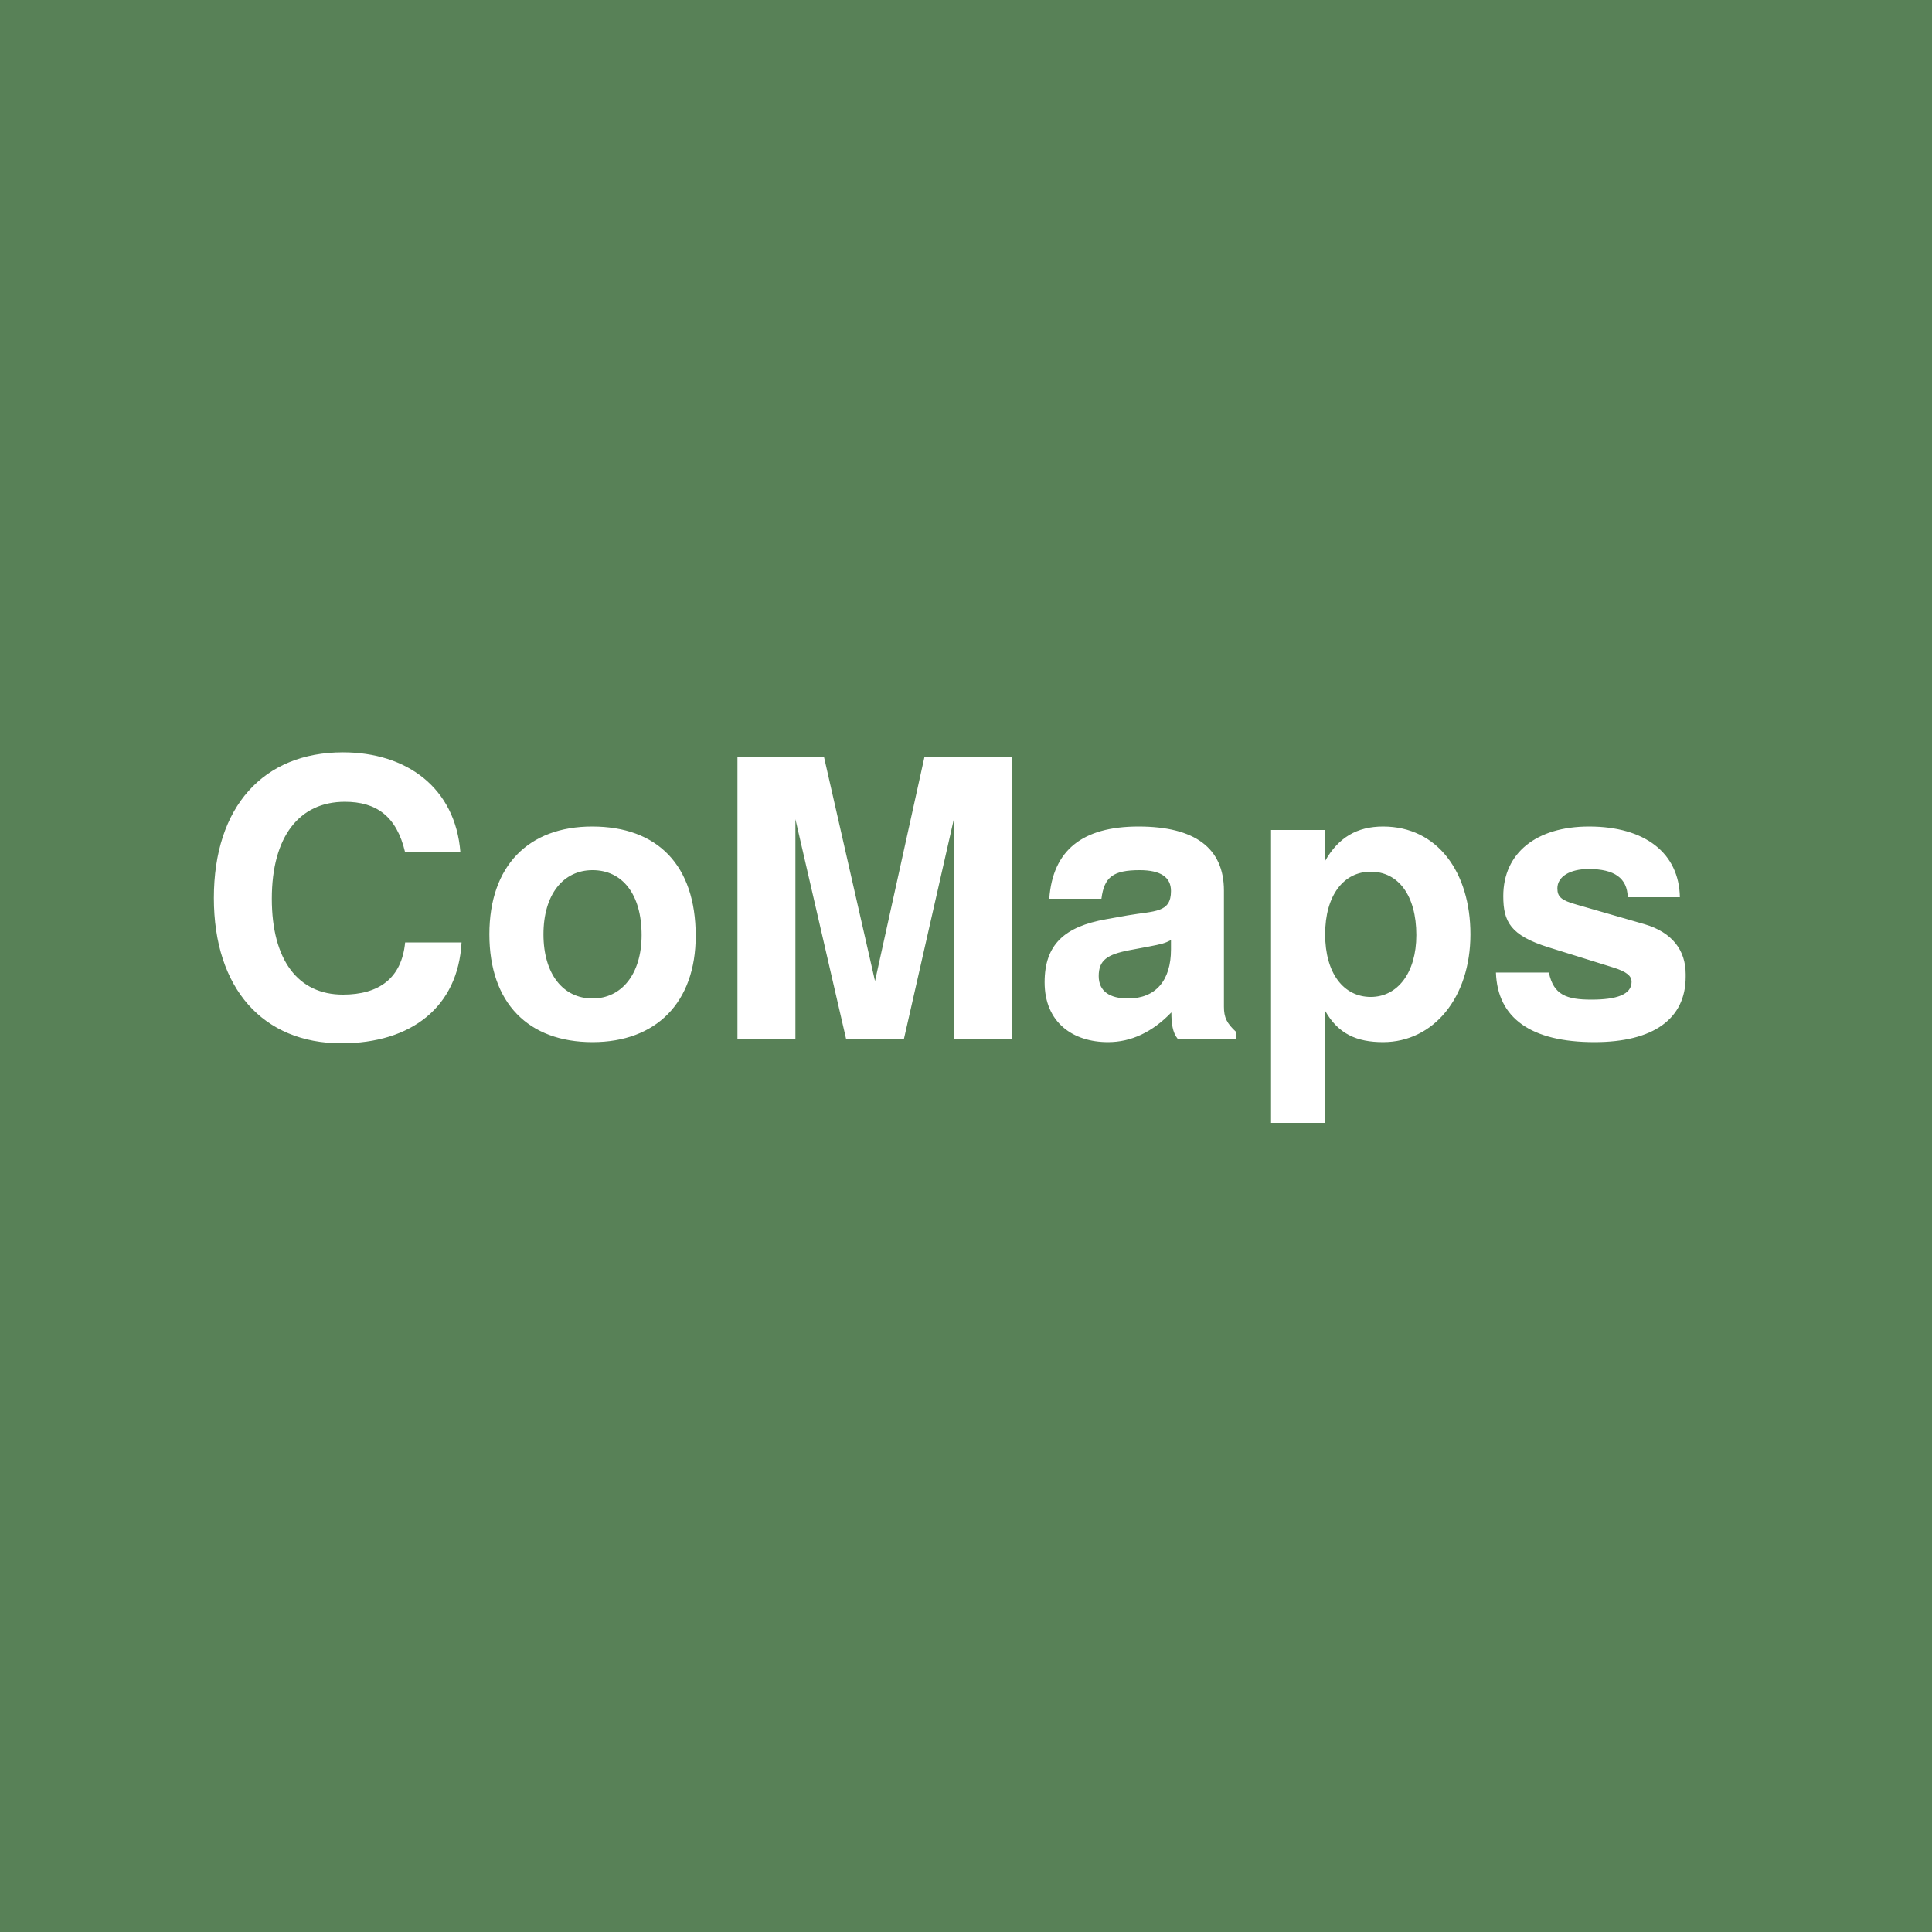
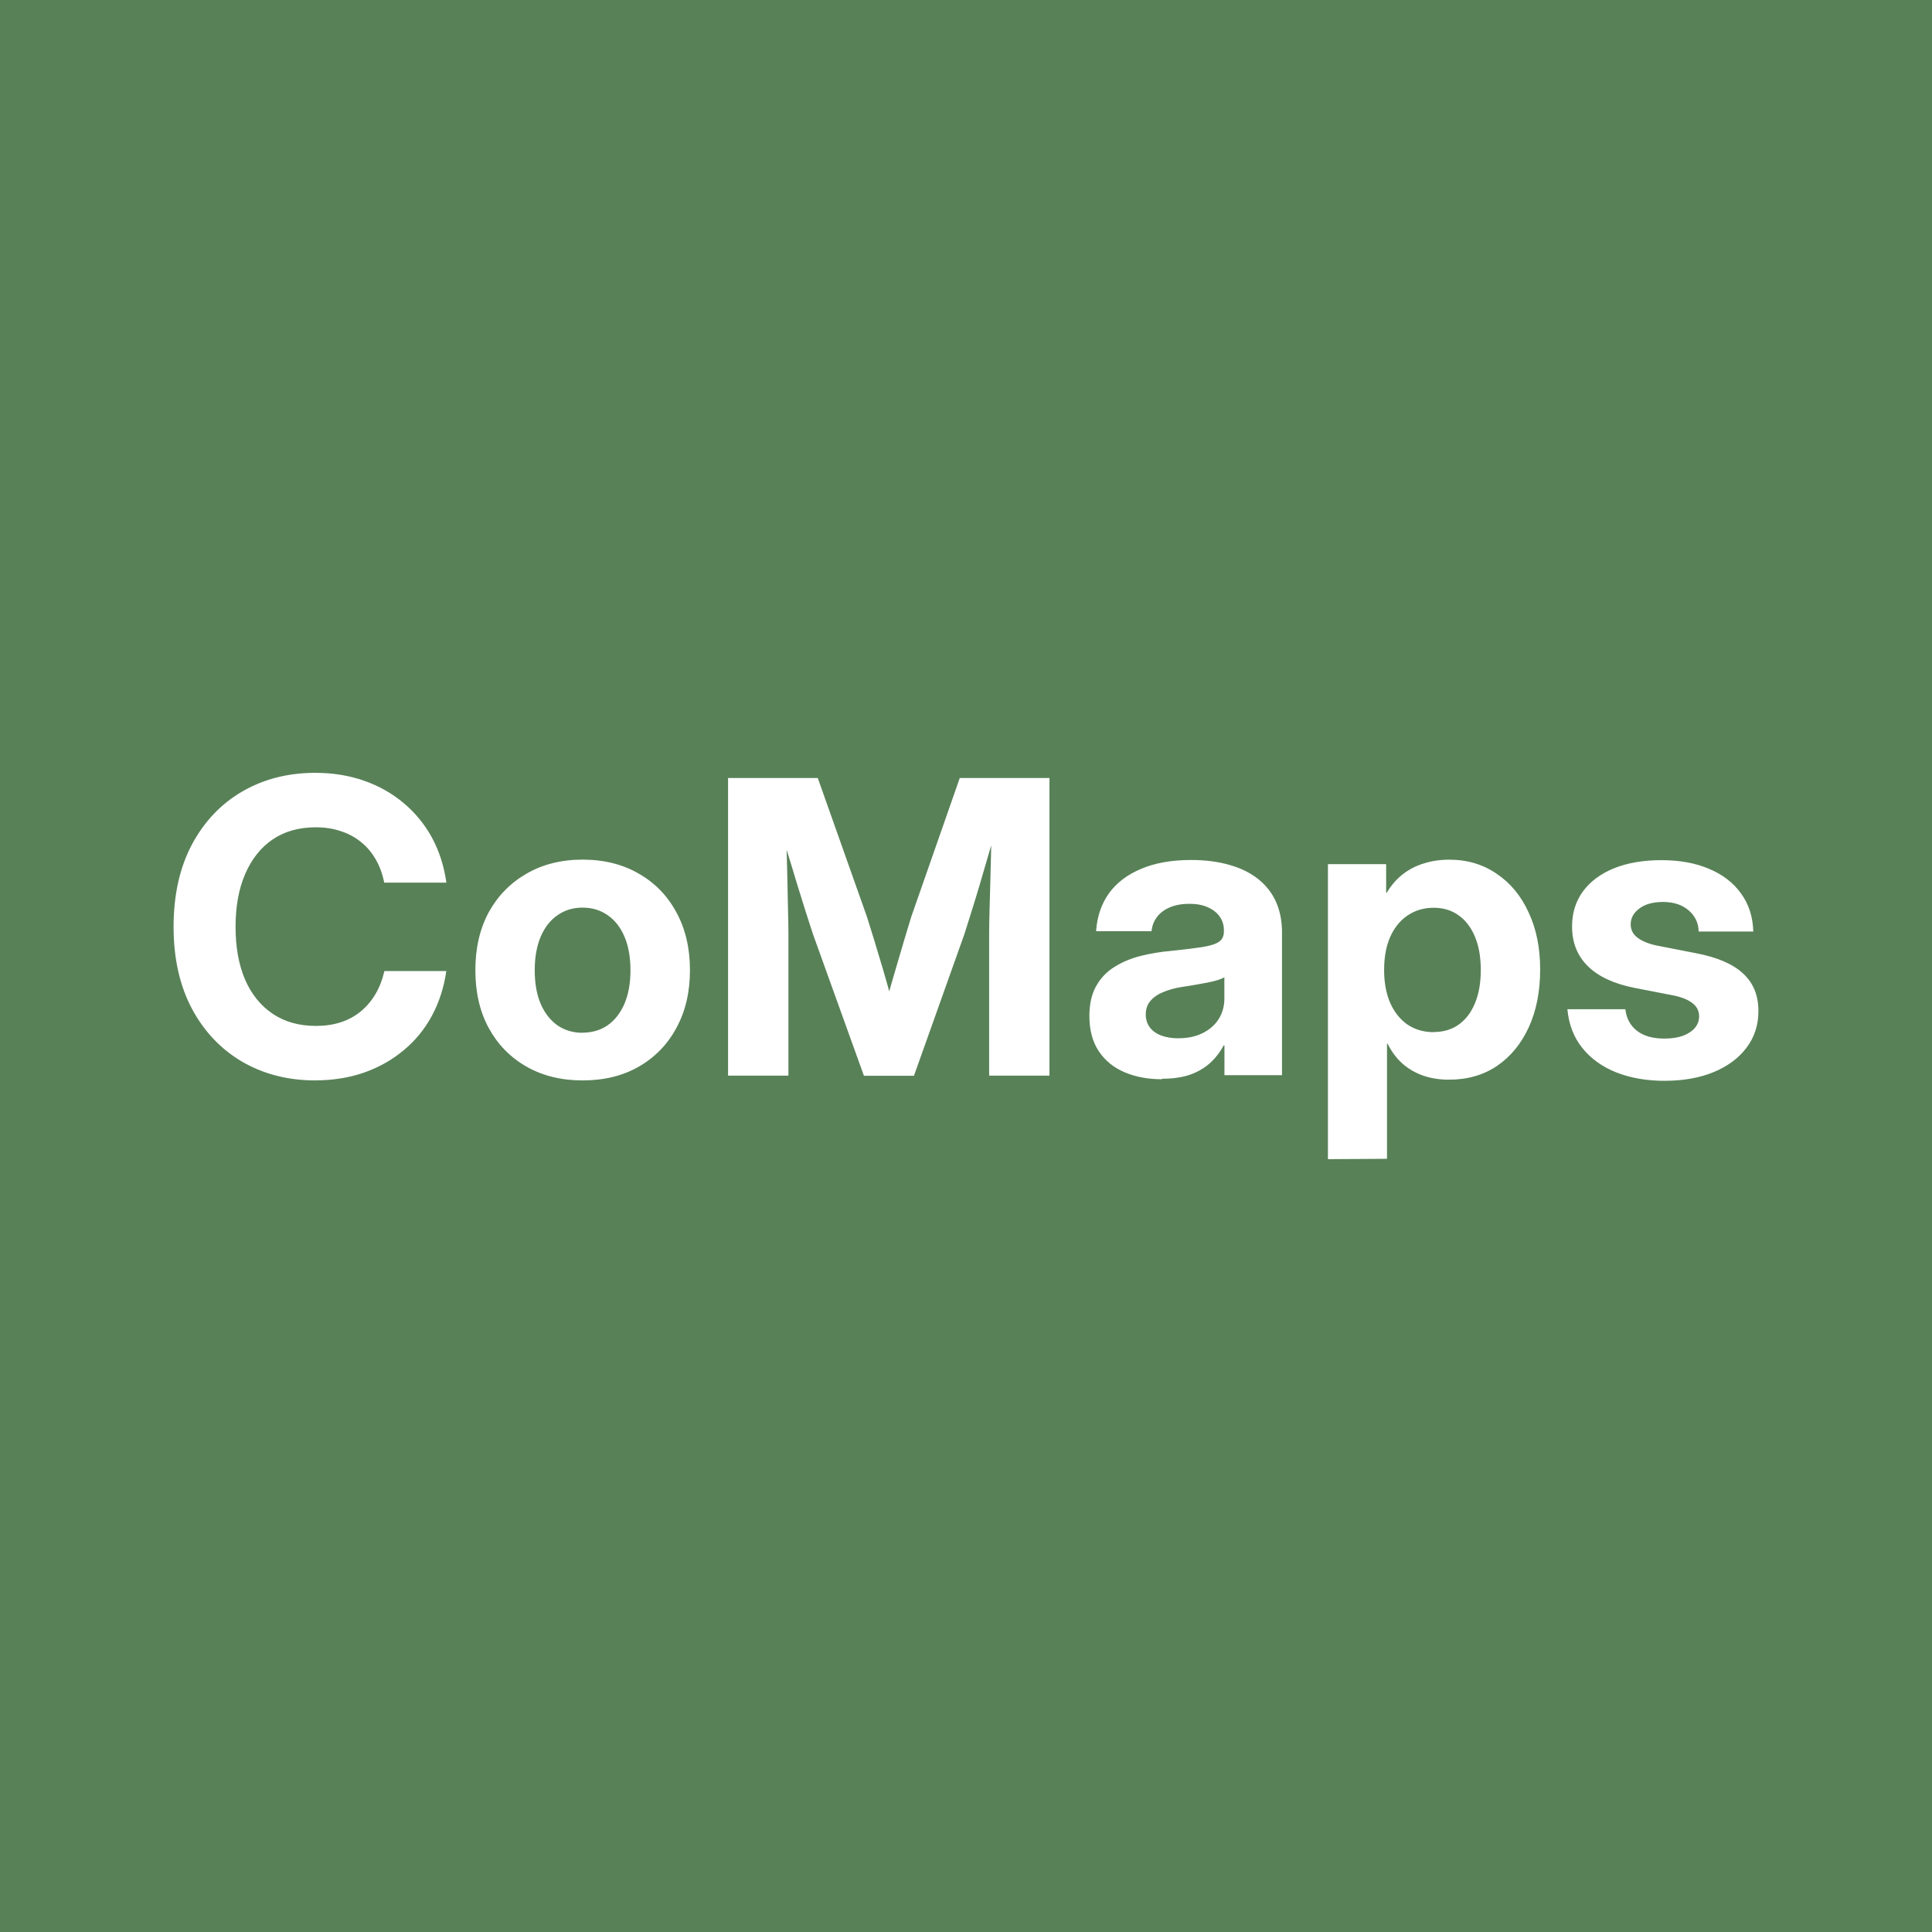
- <svg xmlns="http://www.w3.org/2000/svg" id="Camada_1" data-name="Camada 1" viewBox="0 0 1000 1000">
+ <svg xmlns="http://www.w3.org/2000/svg" xmlns:xlink="http://www.w3.org/1999/xlink" height="1024" viewBox="0 0 1024 1024" width="1024">
  <defs>
-     <style>
-       .cls-1, .cls-2 {
-         fill: #fff;
-       }
- 
-       .cls-3 {
-         fill: #588157;
-       }
- 
-       .cls-2 {
-         font-family: HelveticaNeue-Bold, 'Helvetica Neue';
-         font-size: 200px;
-         font-weight: 700;
-       }
-     </style>
+     <path id="a" d="m0 0h1024v1024h-1024z" />
  </defs>
-   <rect class="cls-1" x="101.09" y="104.19" width="208.98" height="395.81" />
-   <rect class="cls-1" x="196.45" y="355.78" width="208.98" height="395.81" />
-   <rect class="cls-3" width="1000" height="1000" />
-   <text class="cls-2" transform="translate(101.9 537.6)">
-     <tspan x="0" y="0">CoMaps</tspan>
-   </text>
+   <g fill="none" xlink:href="#a">
+     <use fill="#588157" fill-rule="evenodd" xlink:href="#a" />
+     <path d="m167.103 572.644c-14.399 0-27.302-3.296-38.708-9.887-11.313-6.638-20.219-16.033-26.717-28.187-6.451-12.2-9.677-26.645-9.677-43.332 0-16.828 3.226-31.342 9.677-43.543 6.498-12.2 15.404-21.596 26.717-28.187 11.36-6.591 24.263-9.887 38.708-9.887 9.256 0 17.835 1.377 25.735 4.13 7.901 2.753 14.89 6.68 20.967 11.78 6.124 5.095 11.15 11.195 15.077 18.301 3.885 7.152 6.456 15.145 7.714 23.98h-32.958c-.916-4.66-2.436-8.797-4.558-12.411-2.118-3.674-4.736-6.736-7.854-9.185-3.109-2.543-6.685-4.45-10.729-5.722-3.955-1.342-8.303-2.012-13.043-2.012-8.976 0-16.643 2.155-23.001 6.465-6.264 4.31-11.103 10.41-14.516 18.301-3.389 7.853-5.084 17.179-5.084 27.977 0 10.751 1.66 20.03 4.979 27.837 3.389 7.853 8.275 13.93 14.656 18.23 6.358 4.31 14.025 6.465 23.001 6.465 4.722 0 9.069-.636 13.043-1.907 3.955-1.271 7.485-3.179 10.589-5.722 3.109-2.543 5.727-5.605 7.854-9.185 2.118-3.604 3.707-7.694 4.768-12.271h32.818c-1.272 8.741-3.843 16.688-7.714 23.84-3.885 7.152-8.91 13.252-15.077 18.301-6.124 5.095-13.16 9.022-21.107 11.78-7.854 2.683-16.409 4.025-25.665 4.025zm141.65 0c-11.22 0-21.107-2.431-29.662-7.292s-15.24-11.686-20.055-20.474c-4.722-8.741-7.083-18.955-7.083-30.641 0-11.733 2.361-21.97 7.083-30.711 4.815-8.741 11.5-15.566 20.055-20.474 8.555-4.955 18.443-7.432 29.662-7.432 11.36 0 21.294 2.477 29.803 7.432 8.555 4.861 15.194 11.686 19.915 20.474 4.815 8.741 7.223 18.978 7.223 30.711 0 11.639-2.408 21.853-7.223 30.641-4.722 8.741-11.36 15.566-19.915 20.474-8.462 4.861-18.396 7.292-29.803 7.292zm0-25.312c5.096 0 9.537-1.307 13.324-3.92 3.815-2.683 6.783-6.493 8.906-11.429 2.118-4.955 3.177-10.845 3.177-17.67 0-7.012-1.059-12.972-3.177-17.88-2.118-4.955-5.086-8.741-8.906-11.359-3.815-2.683-8.256-4.025-13.324-4.025-5.002 0-9.42 1.342-13.253 4.025-3.815 2.613-6.783 6.399-8.906 11.359-2.118 4.955-3.177 10.915-3.177 17.88 0 6.918 1.059 12.855 3.177 17.81 2.118 4.861 5.086 8.648 8.906 11.359 3.815 2.613 8.233 3.92 13.253 3.92zm77.136 22.788v-157.764h47.544l26.086 73.623c1.061 3.319 2.333 7.409 3.815 12.271 1.482 4.815 3.001 9.863 4.558 15.145 1.552 5.235 2.964 10.26 4.235 15.075 1.342 4.815 2.436 8.811 3.282 11.99h-8.134c.846-3.179 1.905-7.175 3.177-11.99 1.342-4.815 2.791-9.84 4.348-15.075 1.552-5.282 3.036-10.331 4.453-15.145 1.482-4.861 2.718-8.952 3.71-12.271l25.735-73.623h47.544v157.764h-31.976v-75.025c0-3.534.071-7.741.212-12.621.141-4.861.282-10.05.424-15.566.141-5.563.282-11.172.424-16.828.141-5.703.247-11.102.318-16.197h3.92c-1.627 5.563-3.322 11.289-5.084 17.179-1.697 5.843-3.357 11.523-4.979 17.038-1.627 5.516-3.181 10.611-4.663 15.286-1.412 4.59-2.648 8.517-3.71 11.78l-26.717 75.025h-26.507l-26.998-75.025c-1.061-3.249-2.333-7.175-3.815-11.78-1.482-4.66-3.071-9.756-4.768-15.286-1.627-5.516-3.357-11.195-5.189-17.038-1.767-5.843-3.497-11.569-5.189-17.179h4.663c.071 5.095.176 10.494.318 16.197.141 5.656.282 11.265.424 16.828.141 5.516.247 10.705.318 15.566.141 4.861.212 9.068.212 12.621v75.025zm230.006 1.907c-7.433 0-14.048-1.236-19.845-3.709s-10.355-6.189-13.674-11.149c-3.319-5.002-4.979-11.219-4.979-18.651 0-6.264 1.166-11.499 3.499-15.706 2.333-4.24 5.512-7.629 9.537-10.167 4.095-2.613 8.747-4.59 13.955-5.932 5.283-1.342 10.822-2.26 16.619-2.756 6.872-.706 12.318-1.377 16.339-2.012 4.025-.636 6.924-1.554 8.695-2.756 1.767-1.201 2.651-3.003 2.651-5.406v-.743c0-2.753-.741-5.161-2.223-7.222-1.482-2.118-3.602-3.777-6.36-4.978-2.683-1.201-5.932-1.802-9.747-1.802-3.815 0-7.204.601-10.168 1.802-2.898 1.201-5.194 2.896-6.886 5.083-1.697 2.188-2.686 4.735-2.966 7.643h-29.382c.496-7.713 2.756-14.397 6.781-20.054 4.095-5.656 9.822-10.003 17.18-13.042 7.34-3.109 16.128-4.663 26.367-4.663 7.62 0 14.446.883 20.476 2.65 5.984 1.697 11.033 4.198 15.147 7.503 4.17 3.319 7.302 7.339 9.397 12.06 2.118 4.721 3.177 10.097 3.177 16.127v75.727h-30.504v-15.776h-.424c-1.977 3.674-4.408 6.806-7.293 9.396-2.898 2.613-6.428 4.66-10.589 6.142-4.17 1.412-9.125 2.118-14.866 2.118zm8.695-21.736c5.002 0 9.303-.919 12.903-2.756 3.674-1.837 6.503-4.338 8.485-7.503 1.977-3.179 2.966-6.778 2.966-10.798v-11.219c-.916.495-2.118.991-3.604 1.486-1.482.424-3.212.847-5.189 1.269-1.977.353-4.133.741-6.465 1.164-2.333.424-4.74.812-7.223 1.164-3.604.566-6.853 1.449-9.747 2.65-2.898 1.131-5.194 2.685-6.886 4.663-1.697 1.907-2.545 4.338-2.545 7.292 0 2.613.706 4.873 2.118 6.78s3.424 3.356 6.038 4.347c2.613.991 5.652 1.486 9.116 1.486zm79.24 64.087v-156.361h30.855v15.145h.318c2.333-3.884 5.114-7.11 8.345-9.676 3.319-2.613 7.059-4.555 11.22-5.827 4.24-1.342 8.751-2.012 13.534-2.012 9.537 0 17.905 2.477 25.104 7.432 7.293 4.861 12.95 11.686 16.97 20.474 4.095 8.695 6.143 18.791 6.143 30.291 0 11.639-2.013 21.853-6.038 30.641-4.025 8.741-9.635 15.566-16.83 20.474-7.199 4.861-15.708 7.292-25.525 7.292-4.862 0-9.373-.706-13.534-2.118-4.095-1.412-7.765-3.532-11.009-6.36-3.179-2.823-5.82-6.353-7.924-10.588h-.318v61.002zm56.029-67.383c5.096 0 9.467-1.271 13.113-3.814 3.745-2.613 6.643-6.353 8.695-11.219 2.118-4.955 3.177-10.915 3.177-17.88s-1.059-12.902-3.177-17.81c-2.048-4.861-4.946-8.601-8.695-11.219-3.674-2.613-8.046-3.92-13.113-3.92-5.236 0-9.864 1.377-13.885 4.13-3.955 2.683-7.017 6.493-9.186 11.429-2.118 4.861-3.177 10.658-3.177 17.389 0 6.638 1.059 12.434 3.177 17.389 2.188 4.955 5.25 8.811 9.186 11.569 4.025 2.683 8.653 4.025 13.885 4.025zm122.717 25.873c-9.677 0-18.302-1.484-25.876-4.452-7.573-3.038-13.604-7.386-18.092-13.042-4.521-5.656-7.139-12.481-7.854-20.474h30.714c.566 4.861 2.613 8.671 6.143 11.429s8.345 4.135 14.446 4.13c5.797 0 10.308-1.094 13.534-3.281 3.319-2.188 4.979-5.016 4.979-8.484 0-2.968-1.272-5.376-3.815-7.222-2.473-1.837-6.003-3.179-10.589-4.025l-19.635-3.814c-10.893-2.118-19.167-5.927-24.824-11.429-5.657-5.516-8.485-12.574-8.485-21.175 0-7.058 1.907-13.229 5.722-18.511 3.885-5.282 9.355-9.372 16.409-12.271 7.153-2.898 15.591-4.347 25.315-4.347 9.677 0 18.115 1.554 25.315 4.663 7.199 3.038 12.809 7.386 16.83 13.042 4.095 5.656 6.25 12.364 6.465 20.124h-28.961c-.071-4.52-1.838-8.26-5.301-11.219-3.459-2.968-7.971-4.452-13.534-4.452-5.376 0-9.584 1.166-12.622 3.499-3.039 2.262-4.558 5.044-4.558 8.344 0 2.898 1.201 5.259 3.604 7.082 2.403 1.823 5.722 3.2 9.958 4.13l21.177 4.13c11.313 2.188 19.611 5.787 24.894 10.798 5.376 4.955 8.064 11.569 8.064 19.843 0 7.432-2.12 13.93-6.36 19.493-4.17 5.516-9.99 9.816-17.461 12.902-7.433 3.038-16.012 4.558-25.735 4.558z" fill="#fff" />
+   </g>
</svg>
